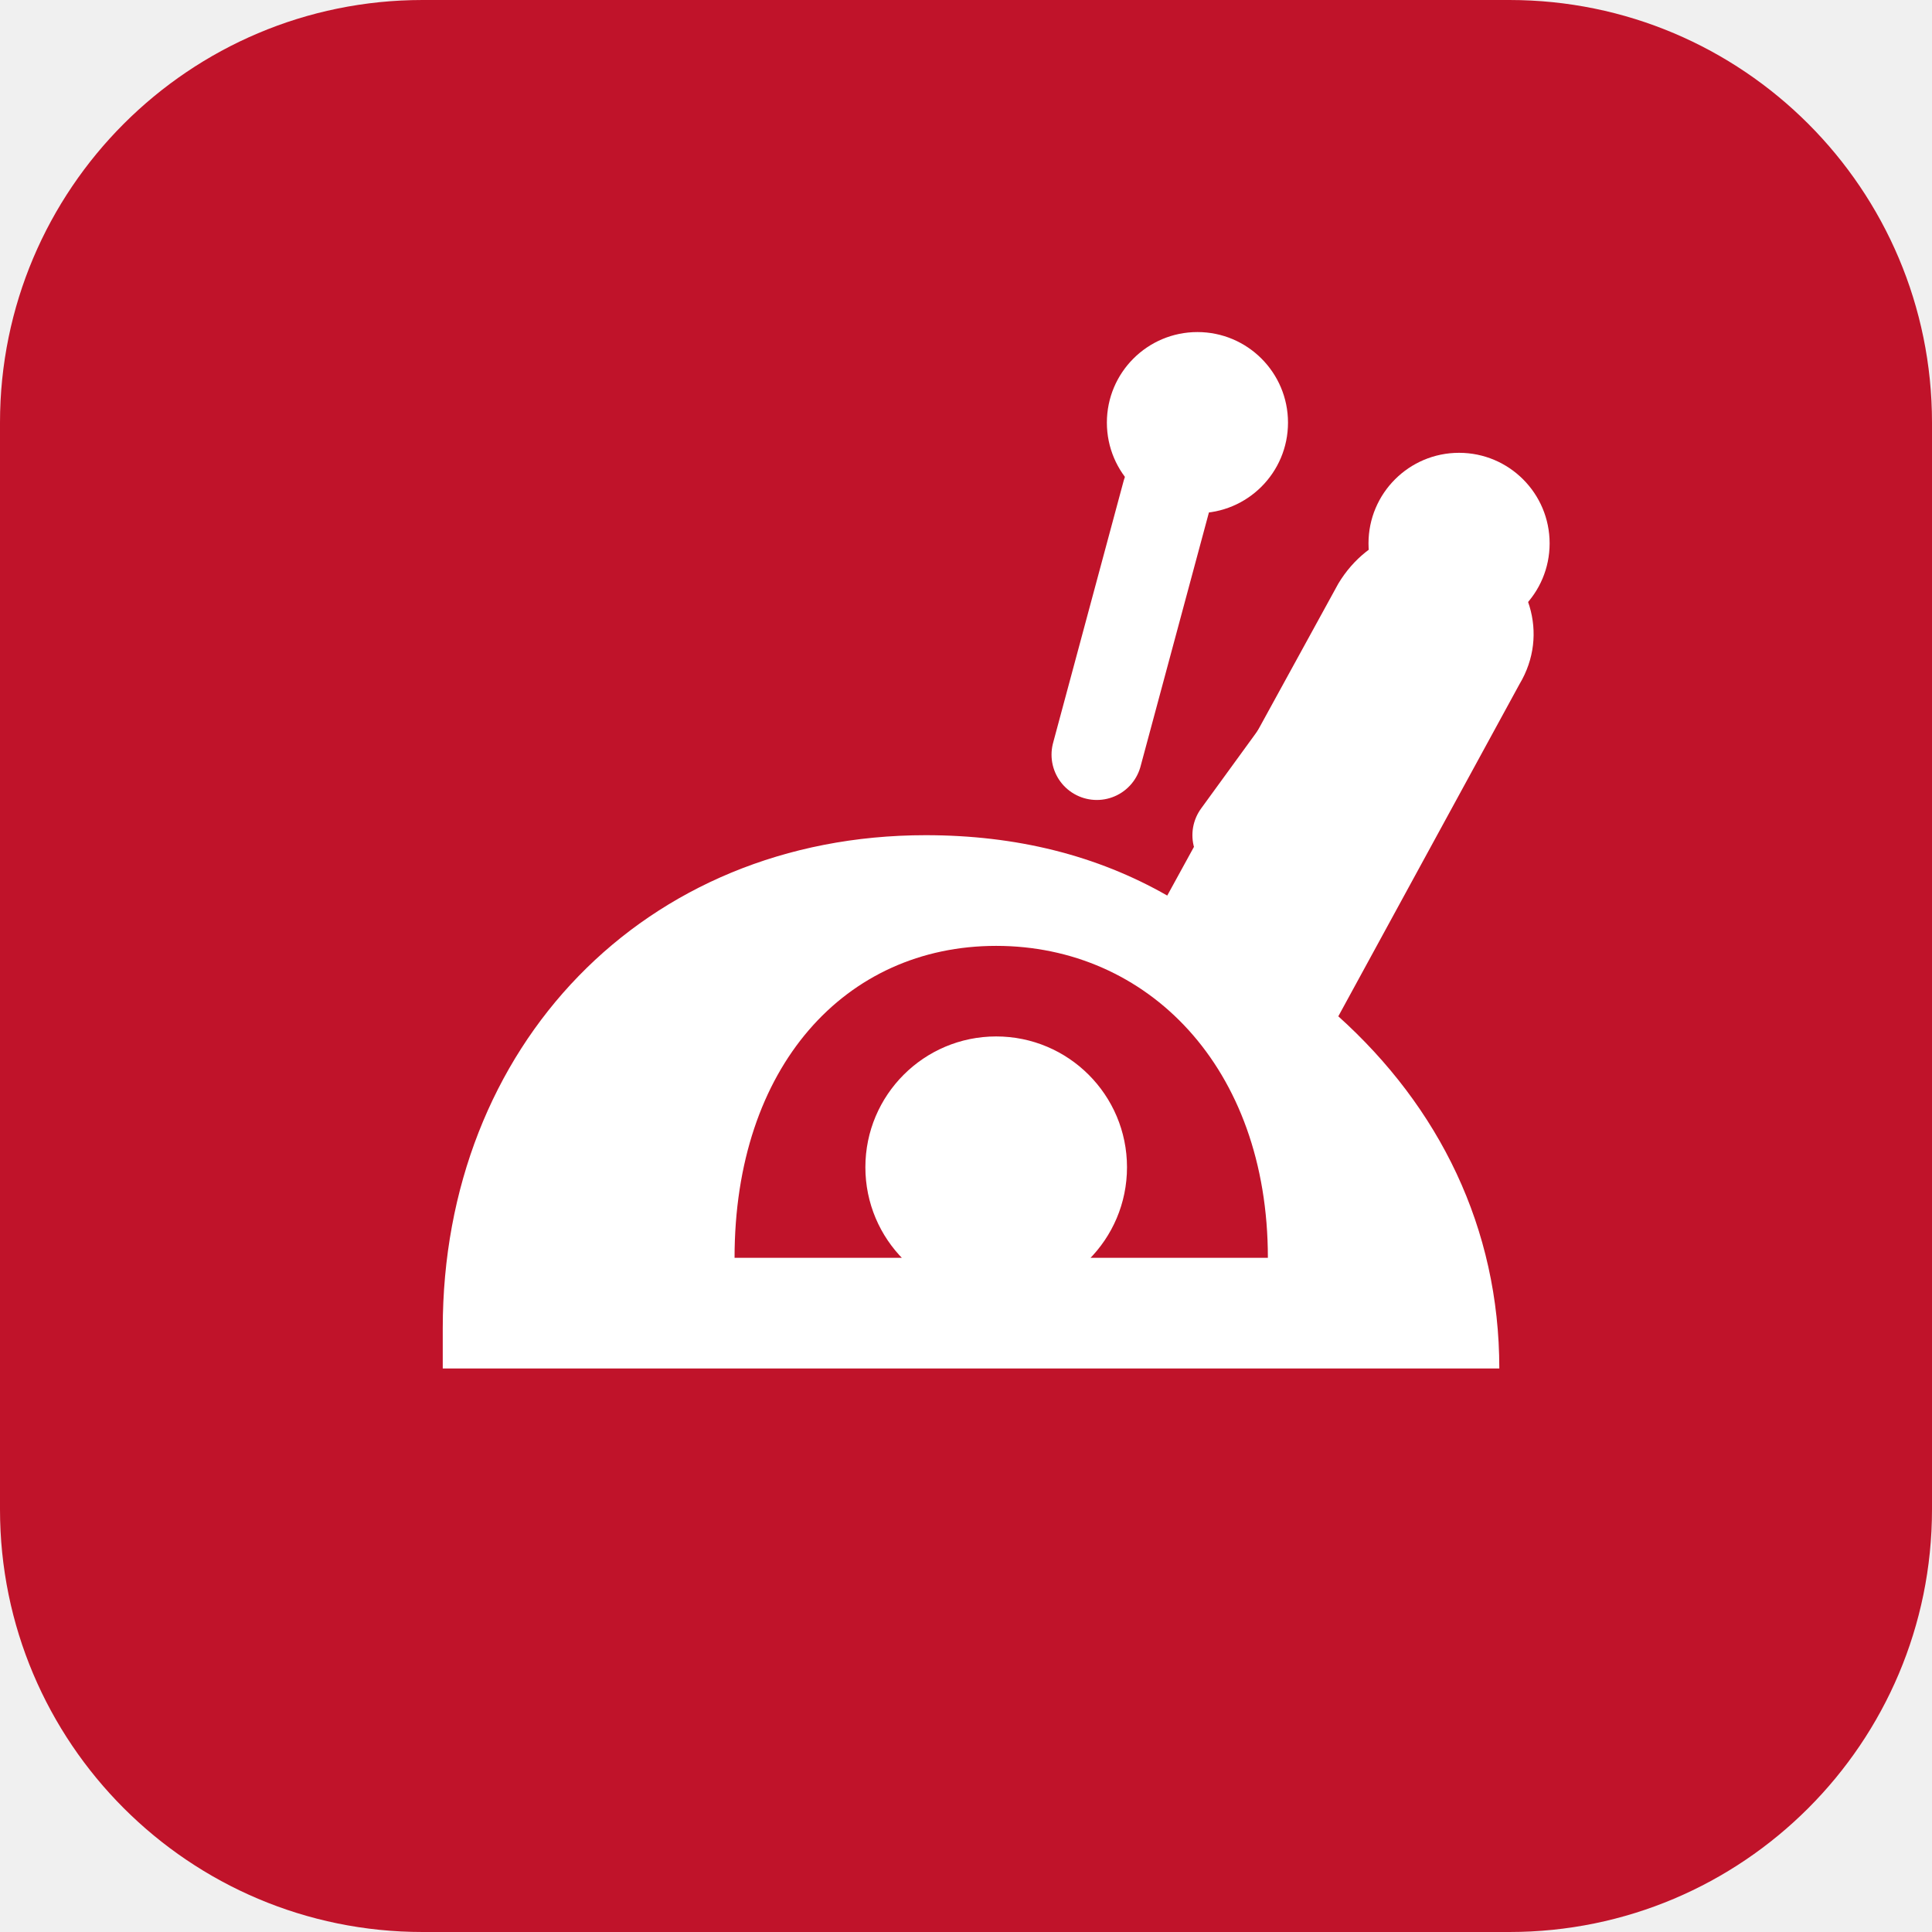
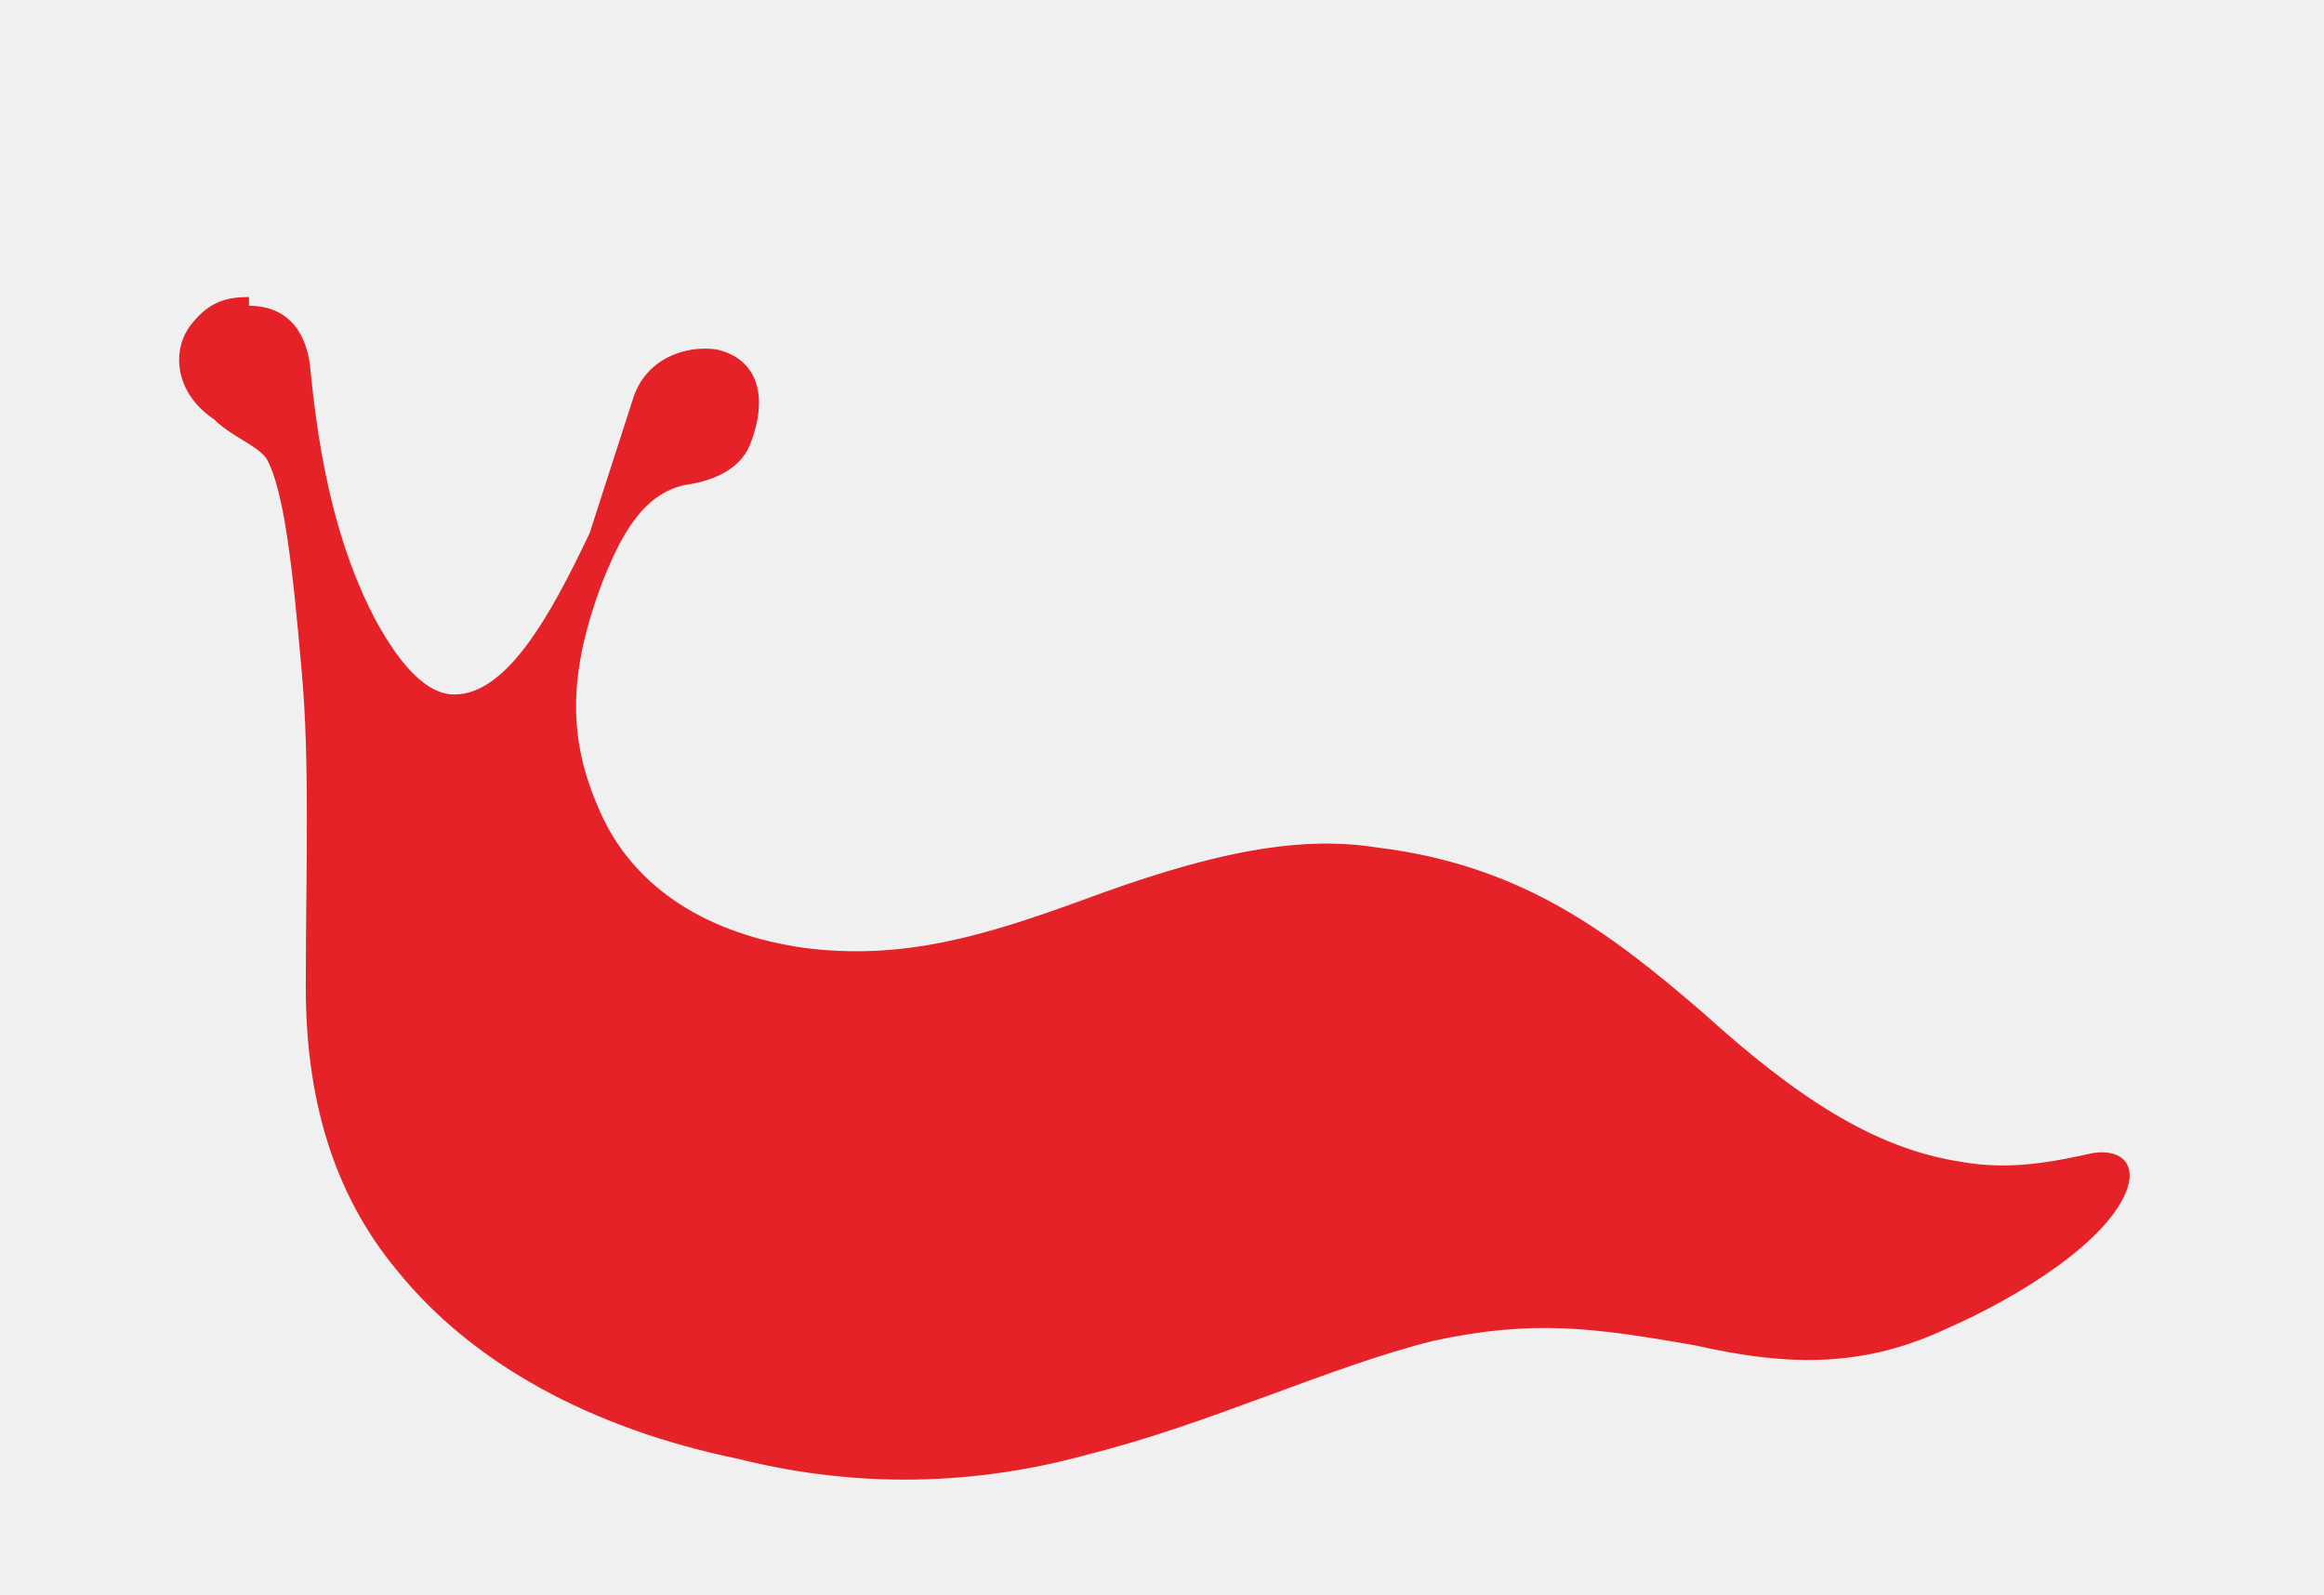
- <svg xmlns="http://www.w3.org/2000/svg" viewBox="0 0 192 192" role="img" aria-labelledby="title">
-   <rect width="192" height="192" rx="42" fill="#C0132A" />
-   <path fill="#fff" d="M44 132c0-28 20-49 48-49 9 0 17 2 24 6l17-31c3-5 9-7 14-4s7 9 4 14L133 101c10 9 16 21 16 35H44Zm29-7h53c0-19-12-31-27-31s-26 12-26 31Zm26-22a13 13 0 1 1 0 26 13 13 0 0 1 0-26Z" />
-   <circle cx="145" cy="54" r="9" fill="#fff" />
-   <circle cx="119" cy="42" r="9" fill="#fff" />
-   <path d="M139 61 123 83M116 49 109 75" stroke="#fff" stroke-width="9" stroke-linecap="round" />
+ <svg xmlns="http://www.w3.org/2000/svg" viewBox="0 0 532 365" role="img" aria-labelledby="title">
+   <path fill="#E42227" d="M57 70c8 0 13 5 14 14 2 21 6 41 15 58 6 11 12 17 18 17 12 0 22-18 31-37l10-31c3-9 12-12 19-11 9 2 12 10 8 21-2 6-8 9-15 10-10 2-15 12-19 22-8 21-8 36-1 52 8 19 26 29 47 32 23 3 42-3 64-11 27-10 48-15 67-12 33 4 53 19 75 38 21 19 39 31 59 34 11 2 21 0 30-2 6-1 10 2 8 8-4 12-25 25-41 32-19 9-36 9-58 4-23-4-37-6-60-1-24 6-51 19-79 26-29 8-56 7-80 1-34-7-61-22-78-43-15-18-21-40-21-65 0-26 1-52-1-73-2-23-4-41-8-48-2-3-8-5-12-9-9-6-10-16-5-22 4-5 8-6 13-6Z" />
</svg>
